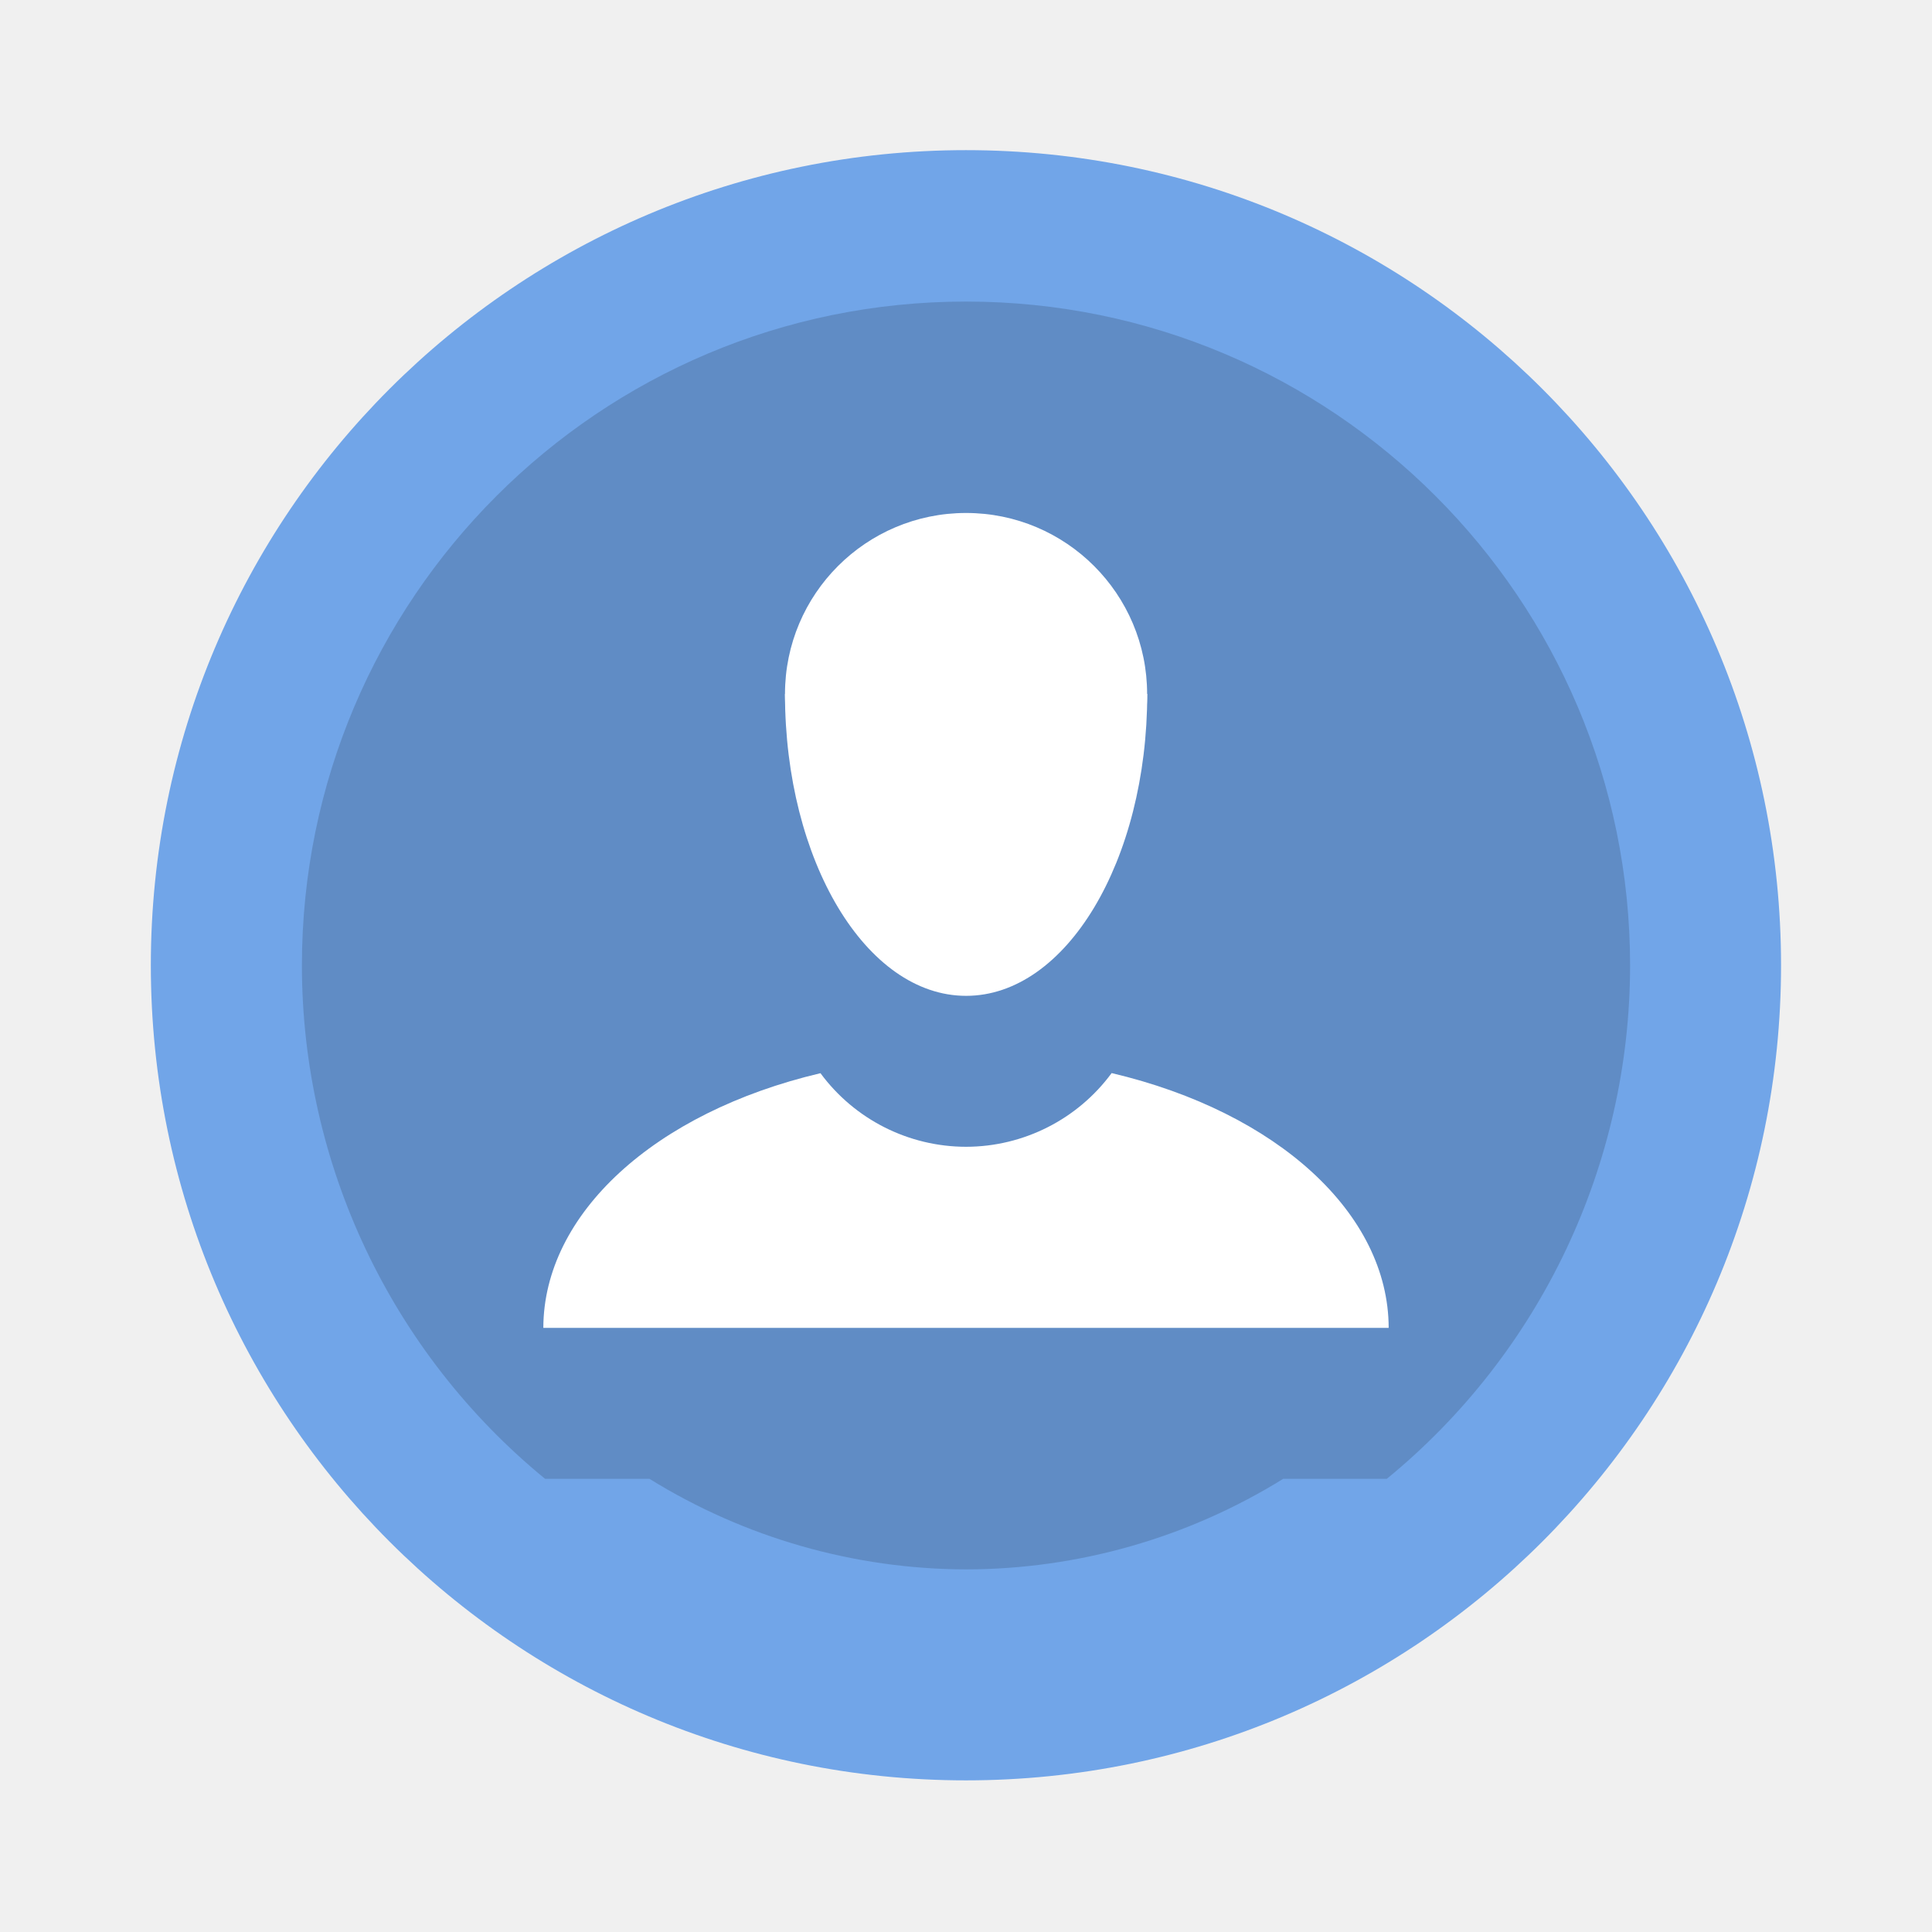
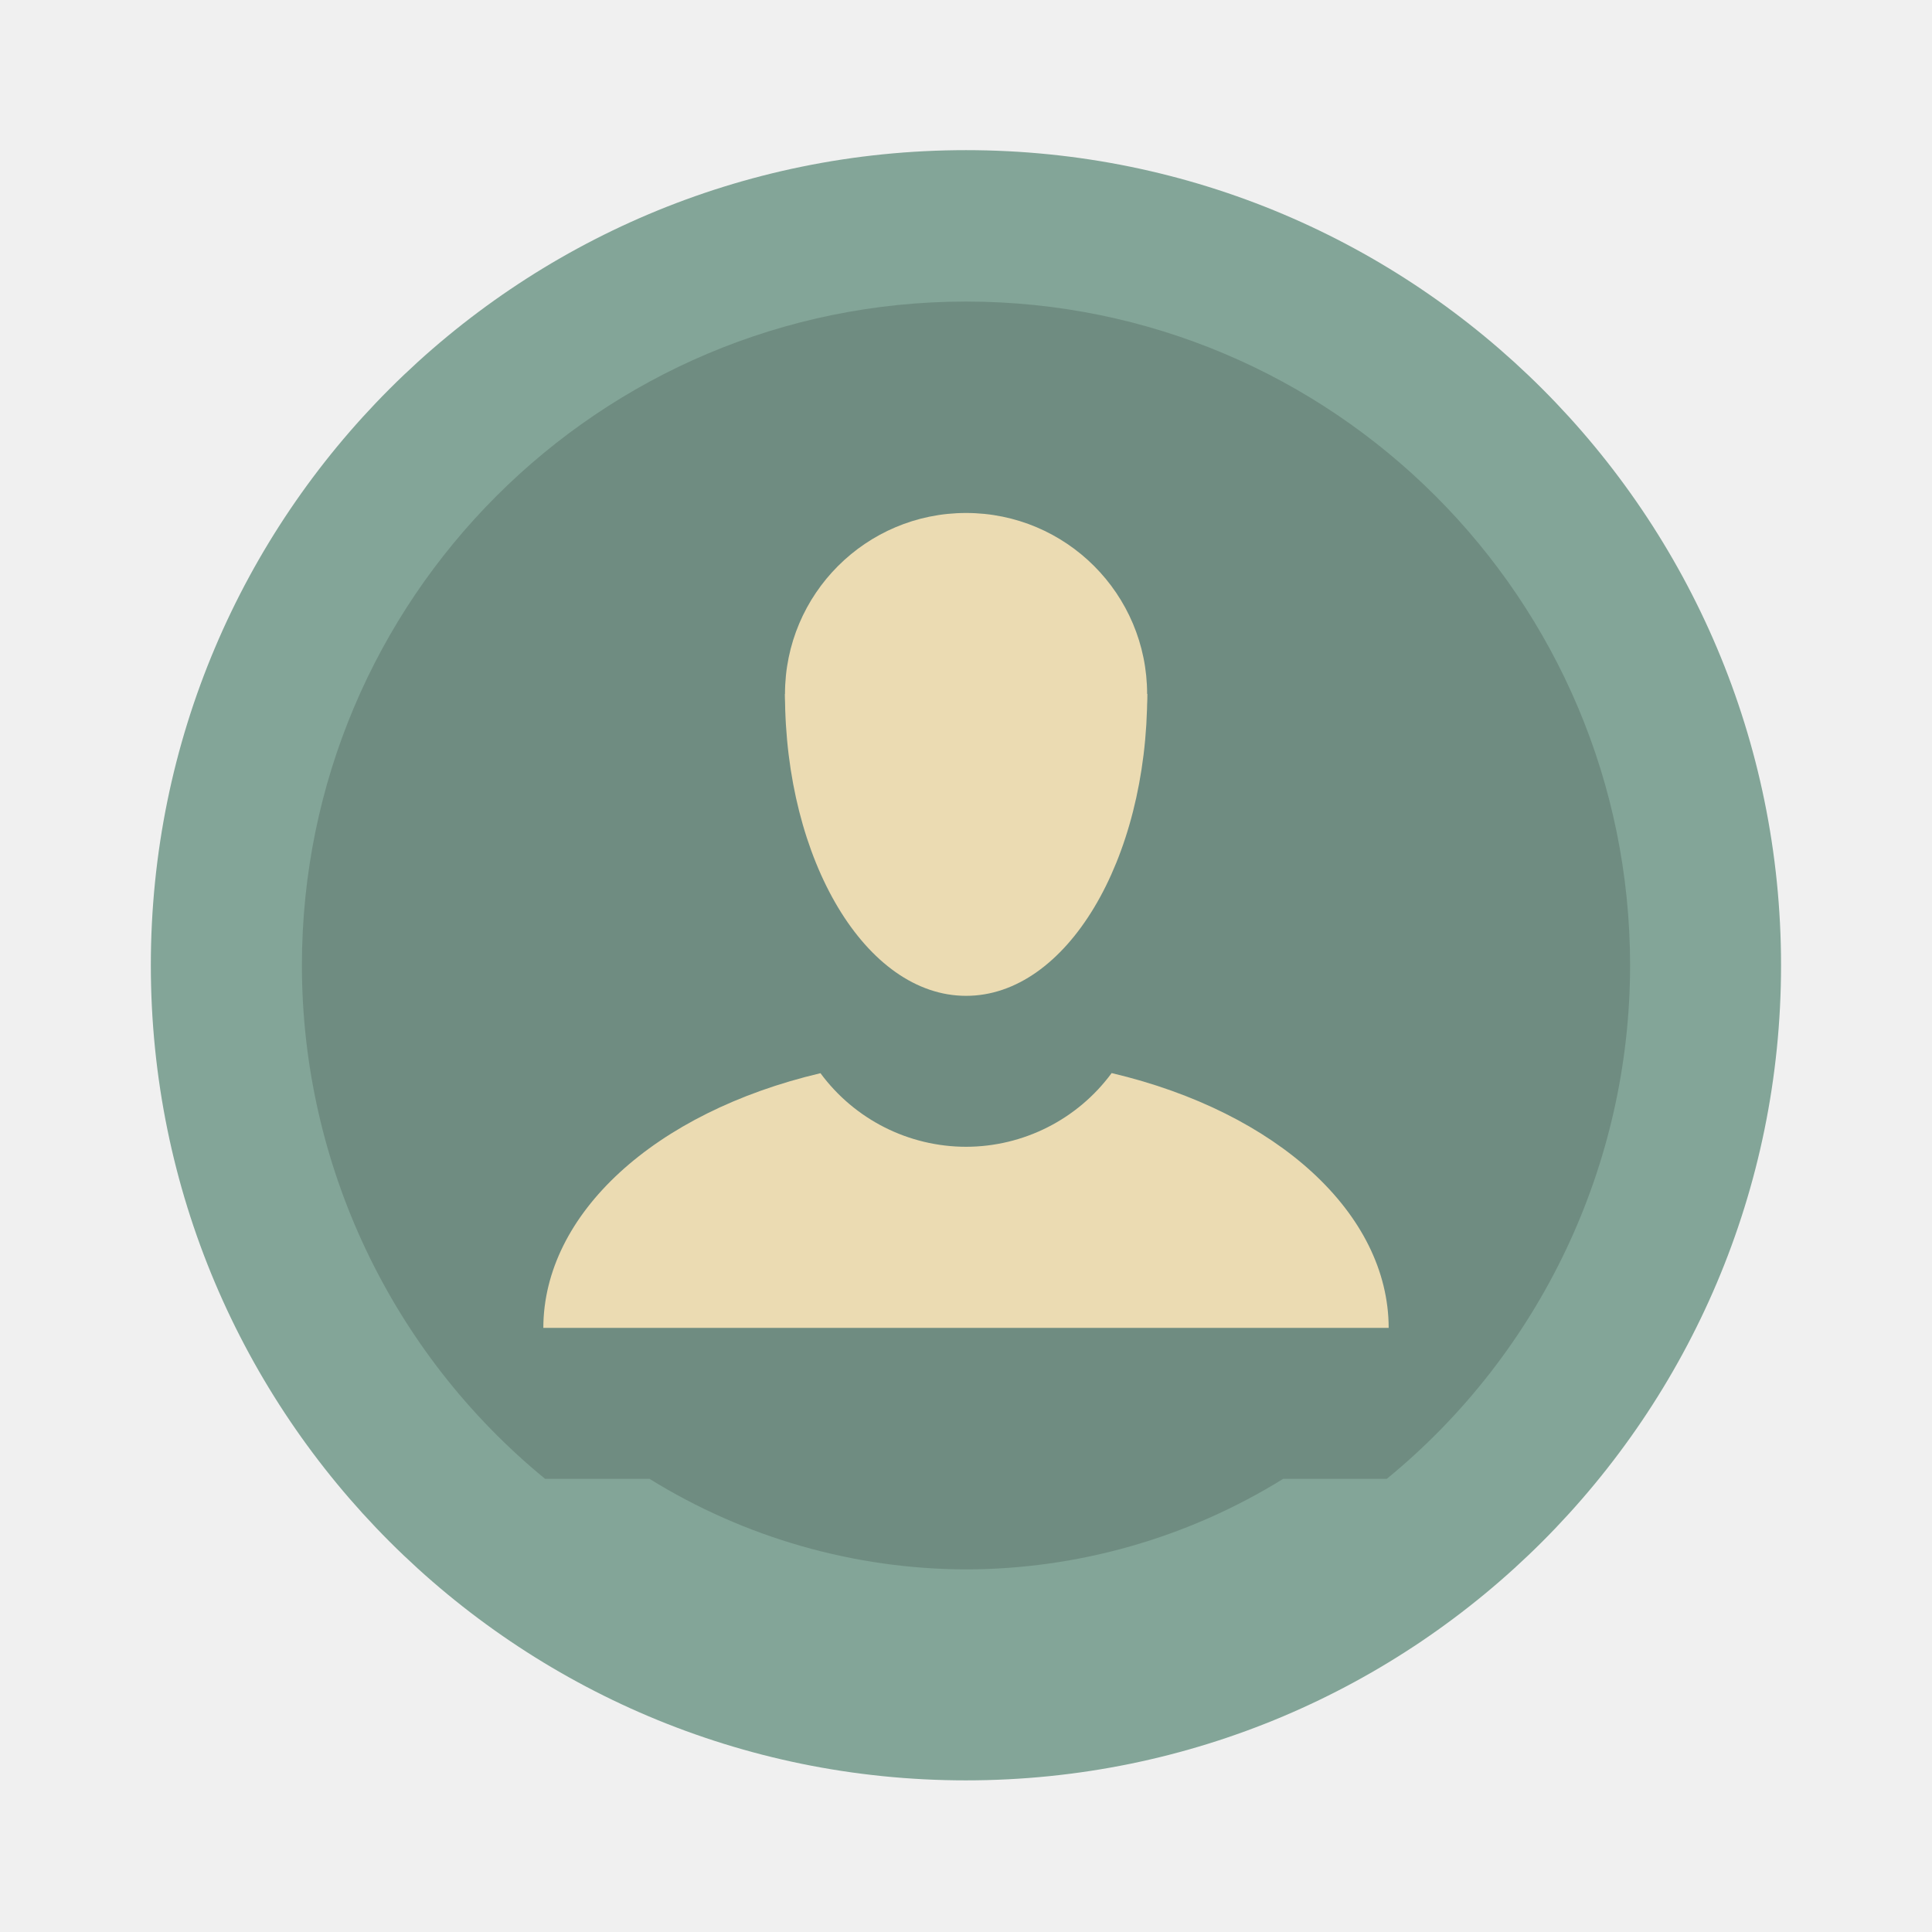
<svg xmlns="http://www.w3.org/2000/svg" width="64" height="64" version="1.1" viewBox="0 0 16.933 16.933">
  <g transform="translate(0 -280.07)" paint-order="stroke markers fill">
-     <circle cx="8.466" cy="288.53" r="7.144" fill="#71a5e8" />
+     <circle cx="8.466" cy="288.53" r="7.144" fill="#83a598" />
    <path d="M8.467 282.713a5.82 5.82 0 0 0-5.821 5.82 5.82 5.82 0 0 0 2.131 4.498h.915a5.292 5.292 0 0 0 2.775.794 5.292 5.292 0 0 0 2.78-.794h.908a5.82 5.82 0 0 0 2.132-4.498 5.82 5.82 0 0 0-5.82-5.82z" opacity=".15" />
-     <path d="M9.743 289.475a1.587 1.587 0 0 1-1.276.646 1.587 1.587 0 0 1-1.276-.645 3.704 2.381 0 0 0-2.429 2.232h7.409a3.704 2.381 0 0 0-2.428-2.233z" fill="#fff" />
-     <g transform="translate(.265 1.323)" fill="#fff">
+     <path d="M9.743 289.475a1.587 1.587 0 0 1-1.276.646 1.587 1.587 0 0 1-1.276-.645 3.704 2.381 0 0 0-2.429 2.232h7.409a3.704 2.381 0 0 0-2.428-2.233z" fill="#ebdbb2" />
+     <g transform="translate(.265 1.323)" fill="#ebdbb2">
      <circle cx="8.202" cy="284.83" r="1.587" />
      <path d="m6.615 284.83a1.587 2.646 0 0 0 1.587 2.645 1.587 2.646 0 0 0 1.588-2.646z" />
    </g>
  </g>
</svg>
